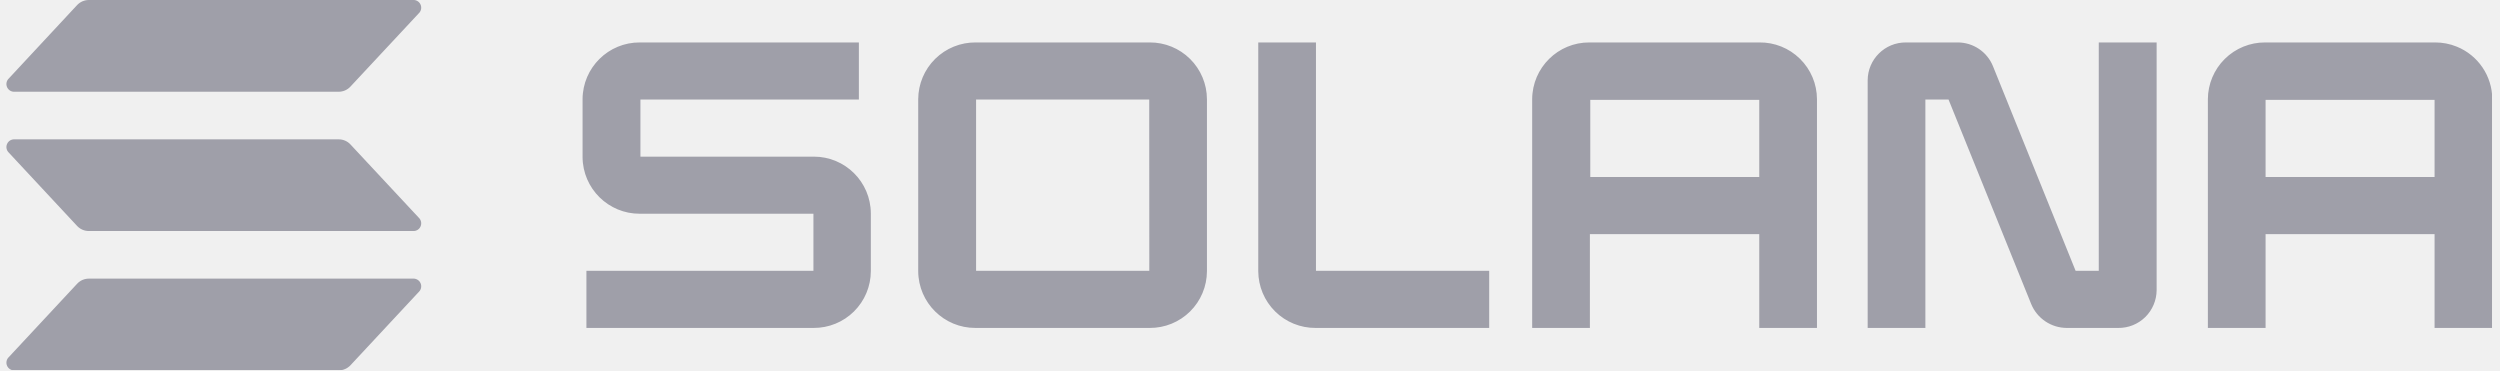
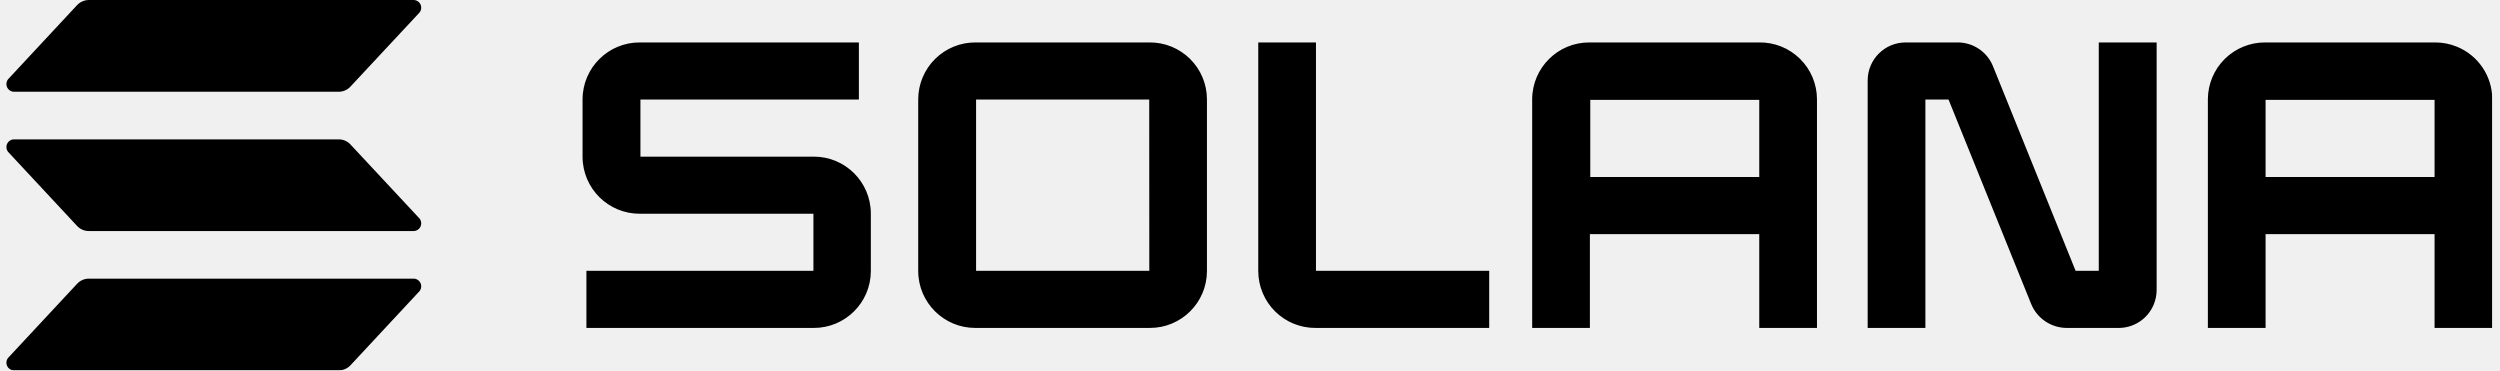
- <svg xmlns="http://www.w3.org/2000/svg" fill="currentColor" style="height:24px" viewBox="0 0 162 24">
-   <g clip-path="url(#a)">
-     <mask id="b" width="100%" height="100%" x="0" y="0" maskUnits="userSpaceOnUse" style="mask-type:luminance">
-       <path fill="#fff" d="M0 0h161.5v24H0V0Z" />
-     </mask>
-     <g fill="#9F9FA9" mask="url(#b)">
-       <path d="m27.135 18.92-4.43 4.755a1.05 1.05 0 0 1-.755.325h-21a.5.5 0 0 1-.375-.865L5 18.385a1.035 1.035 0 0 1 .755-.33h21a.5.5 0 0 1 .38.865Zm-4.43-9.565a1.03 1.03 0 0 0-.755-.325h-21a.5.5 0 0 0-.375.865L5 14.645a1.03 1.03 0 0 0 .755.325h21a.5.5 0 0 0 .38-.865l-4.43-4.75ZM.95 5.945h21a1.035 1.035 0 0 0 .755-.33l4.43-4.75a.5.5 0 0 0-.38-.865h-21A1.05 1.05 0 0 0 5 .325L.575 5.08a.5.5 0 0 0 .375.865ZM52.735 10.15H41.5v-3.7h14.155v-3.7h-14.19a3.695 3.695 0 0 0-3.715 3.675v3.75a3.695 3.695 0 0 0 3.715 3.675H52.71v3.7H38v3.7h14.72a3.687 3.687 0 0 0 3.71-3.675v-3.75a3.69 3.69 0 0 0-3.695-3.675ZM74.5 2.75H63.225A3.695 3.695 0 0 0 59.5 6.425v11.15a3.695 3.695 0 0 0 3.715 3.675H74.5a3.687 3.687 0 0 0 3.71-3.675V6.425A3.69 3.69 0 0 0 74.5 2.75Zm-.025 14.8H63.25V6.45h11.22l.005 11.1ZM114 2.75h-11a3.695 3.695 0 0 0-3.715 3.675V21.25h3.74v-6.08H114v6.08h3.74V6.425a3.681 3.681 0 0 0-1.104-2.617A3.686 3.686 0 0 0 114 2.75Zm0 8.72h-10.95v-5H114v5Zm43.785-8.72h-11a3.7 3.7 0 0 0-2.619 1.068 3.692 3.692 0 0 0-1.096 2.607V21.25h3.74v-6.08h10.95v6.08h3.74V6.425a3.686 3.686 0 0 0-2.299-3.402 3.697 3.697 0 0 0-1.416-.273Zm-.025 8.72h-10.95v-5h10.95v5ZM136 17.55h-1.5l-5.355-13.26a2.467 2.467 0 0 0-2.295-1.54h-3.35a2.464 2.464 0 0 0-2.475 2.45v16.05h3.74V6.45h1.5l5.36 13.26a2.5 2.5 0 0 0 2.3 1.54h3.325a2.454 2.454 0 0 0 1.762-.702 2.473 2.473 0 0 0 .738-1.748V2.75H136v14.8ZM85.275 2.75h-3.74v14.825a3.692 3.692 0 0 0 3.715 3.675H96.5v-3.7H85.275V2.75Z" />
-     </g>
+ <svg xmlns="http://www.w3.org/2000/svg" style="height:24px" width="100%" height="100%" fill="currentColor" viewBox="0 0 162 24">
+   <mask id="a" width="162" height="24" x="0" y="0" maskUnits="userSpaceOnUse" style="mask-type:luminance">
+     <path fill="#fff" d="M0 0h161.5v24H0V0Z" />
+   </mask>
+   <g fill="currentColor" mask="url(#a)">
+     <path d="m27.135 18.92-4.43 4.756a1.05 1.05 0 0 1-.755.325h-21a.5.5 0 0 1-.375-.865L5 18.386a1.035 1.035 0 0 1 .755-.33h21a.5.5 0 0 1 .38.865Zm-4.43-9.564a1.03 1.03 0 0 0-.755-.325h-21a.5.5 0 0 0-.375.865L5 14.646a1.03 1.03 0 0 0 .755.325h21a.5.5 0 0 0 .38-.865l-4.43-4.75ZM.95 5.946h21a1.036 1.036 0 0 0 .755-.33l4.43-4.75a.5.5 0 0 0-.38-.865h-21A1.05 1.05 0 0 0 5 .326L.575 5.08a.5.5 0 0 0 .375.865ZM52.735 10.15H41.5v-3.7h14.155v-3.7h-14.19a3.695 3.695 0 0 0-3.715 3.675v3.75a3.695 3.695 0 0 0 3.715 3.675H52.71v3.7H38v3.7h14.72a3.691 3.691 0 0 0 3.71-3.675v-3.75a3.69 3.69 0 0 0-3.695-3.675ZM74.5 2.75H63.225A3.695 3.695 0 0 0 59.5 6.425v11.15a3.695 3.695 0 0 0 3.715 3.675H74.5a3.691 3.691 0 0 0 3.71-3.675V6.425A3.69 3.69 0 0 0 74.5 2.75Zm-.025 14.8H63.25V6.45h11.22l.005 11.1ZM114 2.75h-11a3.695 3.695 0 0 0-3.715 3.675V21.25h3.74v-6.08H114v6.08h3.74V6.425a3.681 3.681 0 0 0-1.104-2.617A3.686 3.686 0 0 0 114 2.75Zm0 8.72h-10.95v-5H114v5Zm43.785-8.72h-11a3.7 3.7 0 0 0-2.619 1.068 3.692 3.692 0 0 0-1.096 2.607V21.25h3.74v-6.08h10.95v6.08h3.74V6.425a3.686 3.686 0 0 0-2.299-3.402 3.697 3.697 0 0 0-1.416-.273Zm-.025 8.72h-10.95v-5h10.95v5ZM136 17.55h-1.5l-5.355-13.26a2.467 2.467 0 0 0-2.295-1.54h-3.35a2.464 2.464 0 0 0-2.475 2.45v16.05h3.74V6.45h1.5l5.36 13.26a2.5 2.5 0 0 0 2.3 1.54h3.325a2.456 2.456 0 0 0 2.306-1.503c.127-.3.193-.622.194-.947V2.75H136v14.8ZM85.275 2.75h-3.74v14.825a3.692 3.692 0 0 0 3.715 3.675H96.5v-3.7H85.275V2.75Z" />
  </g>
-   <defs>
-     <clipPath id="a">
-       <path fill="#fff" d="M0 0h161.5v24H0z" />
-     </clipPath>
-   </defs>
</svg>
